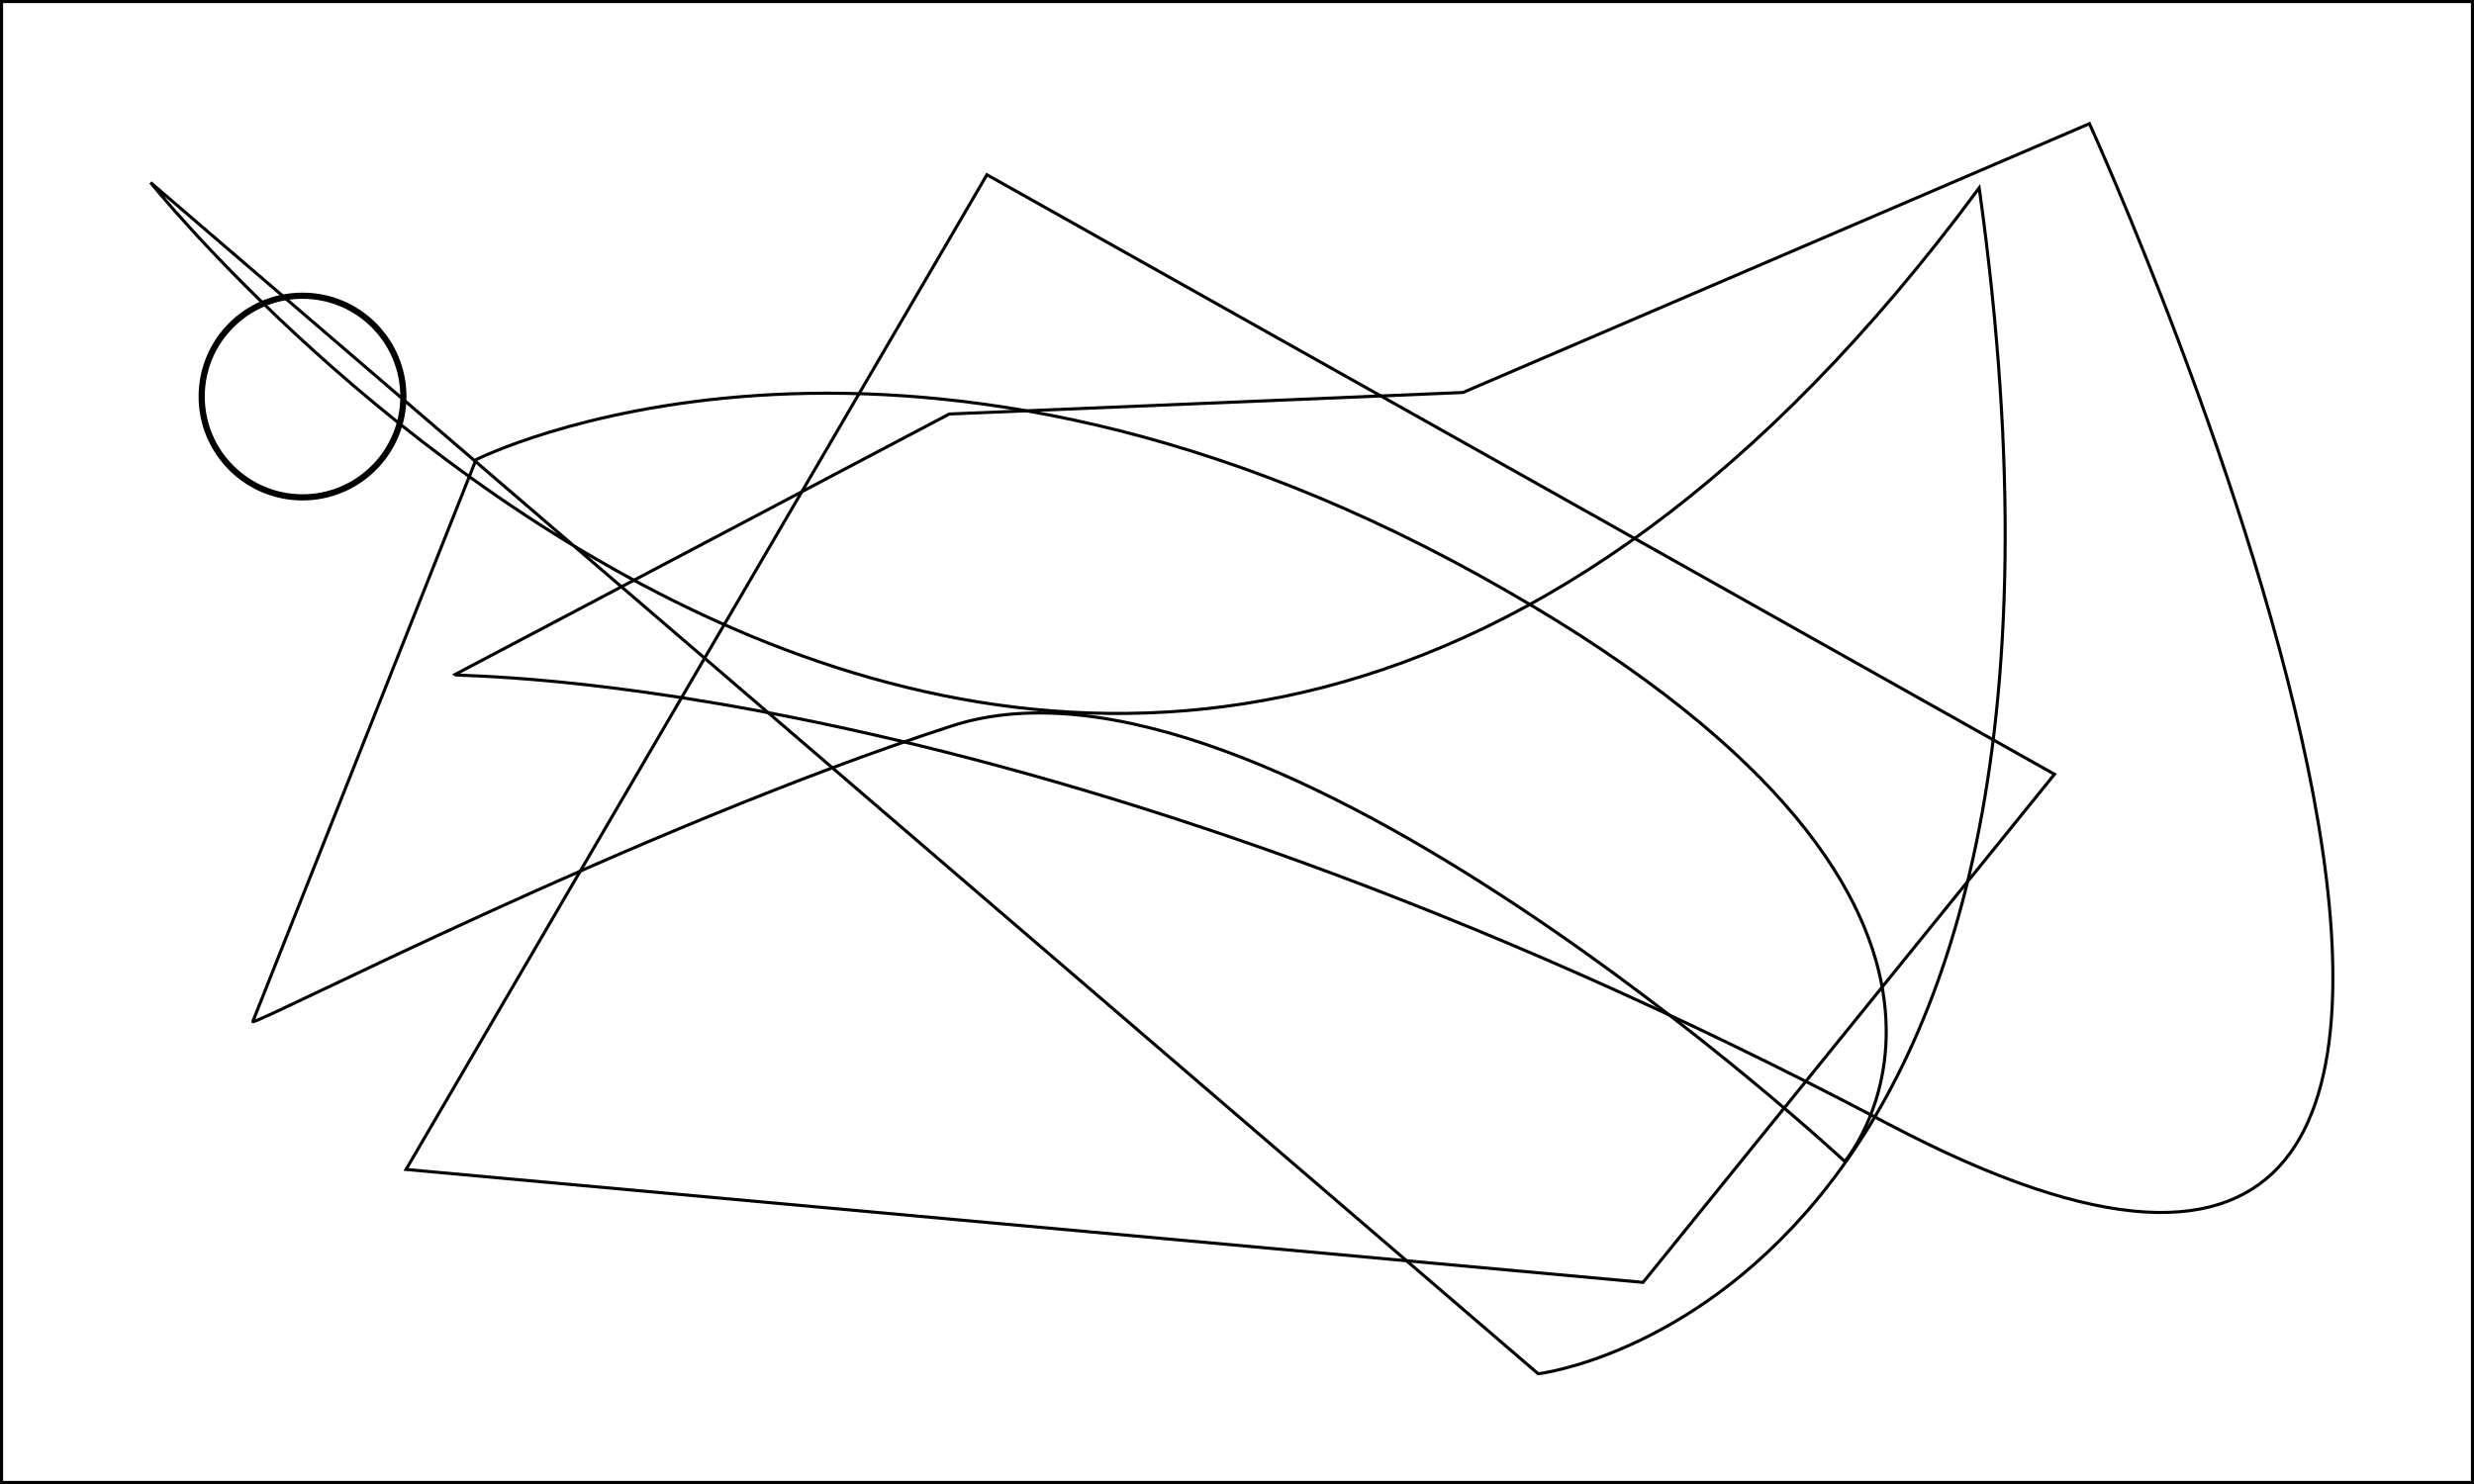
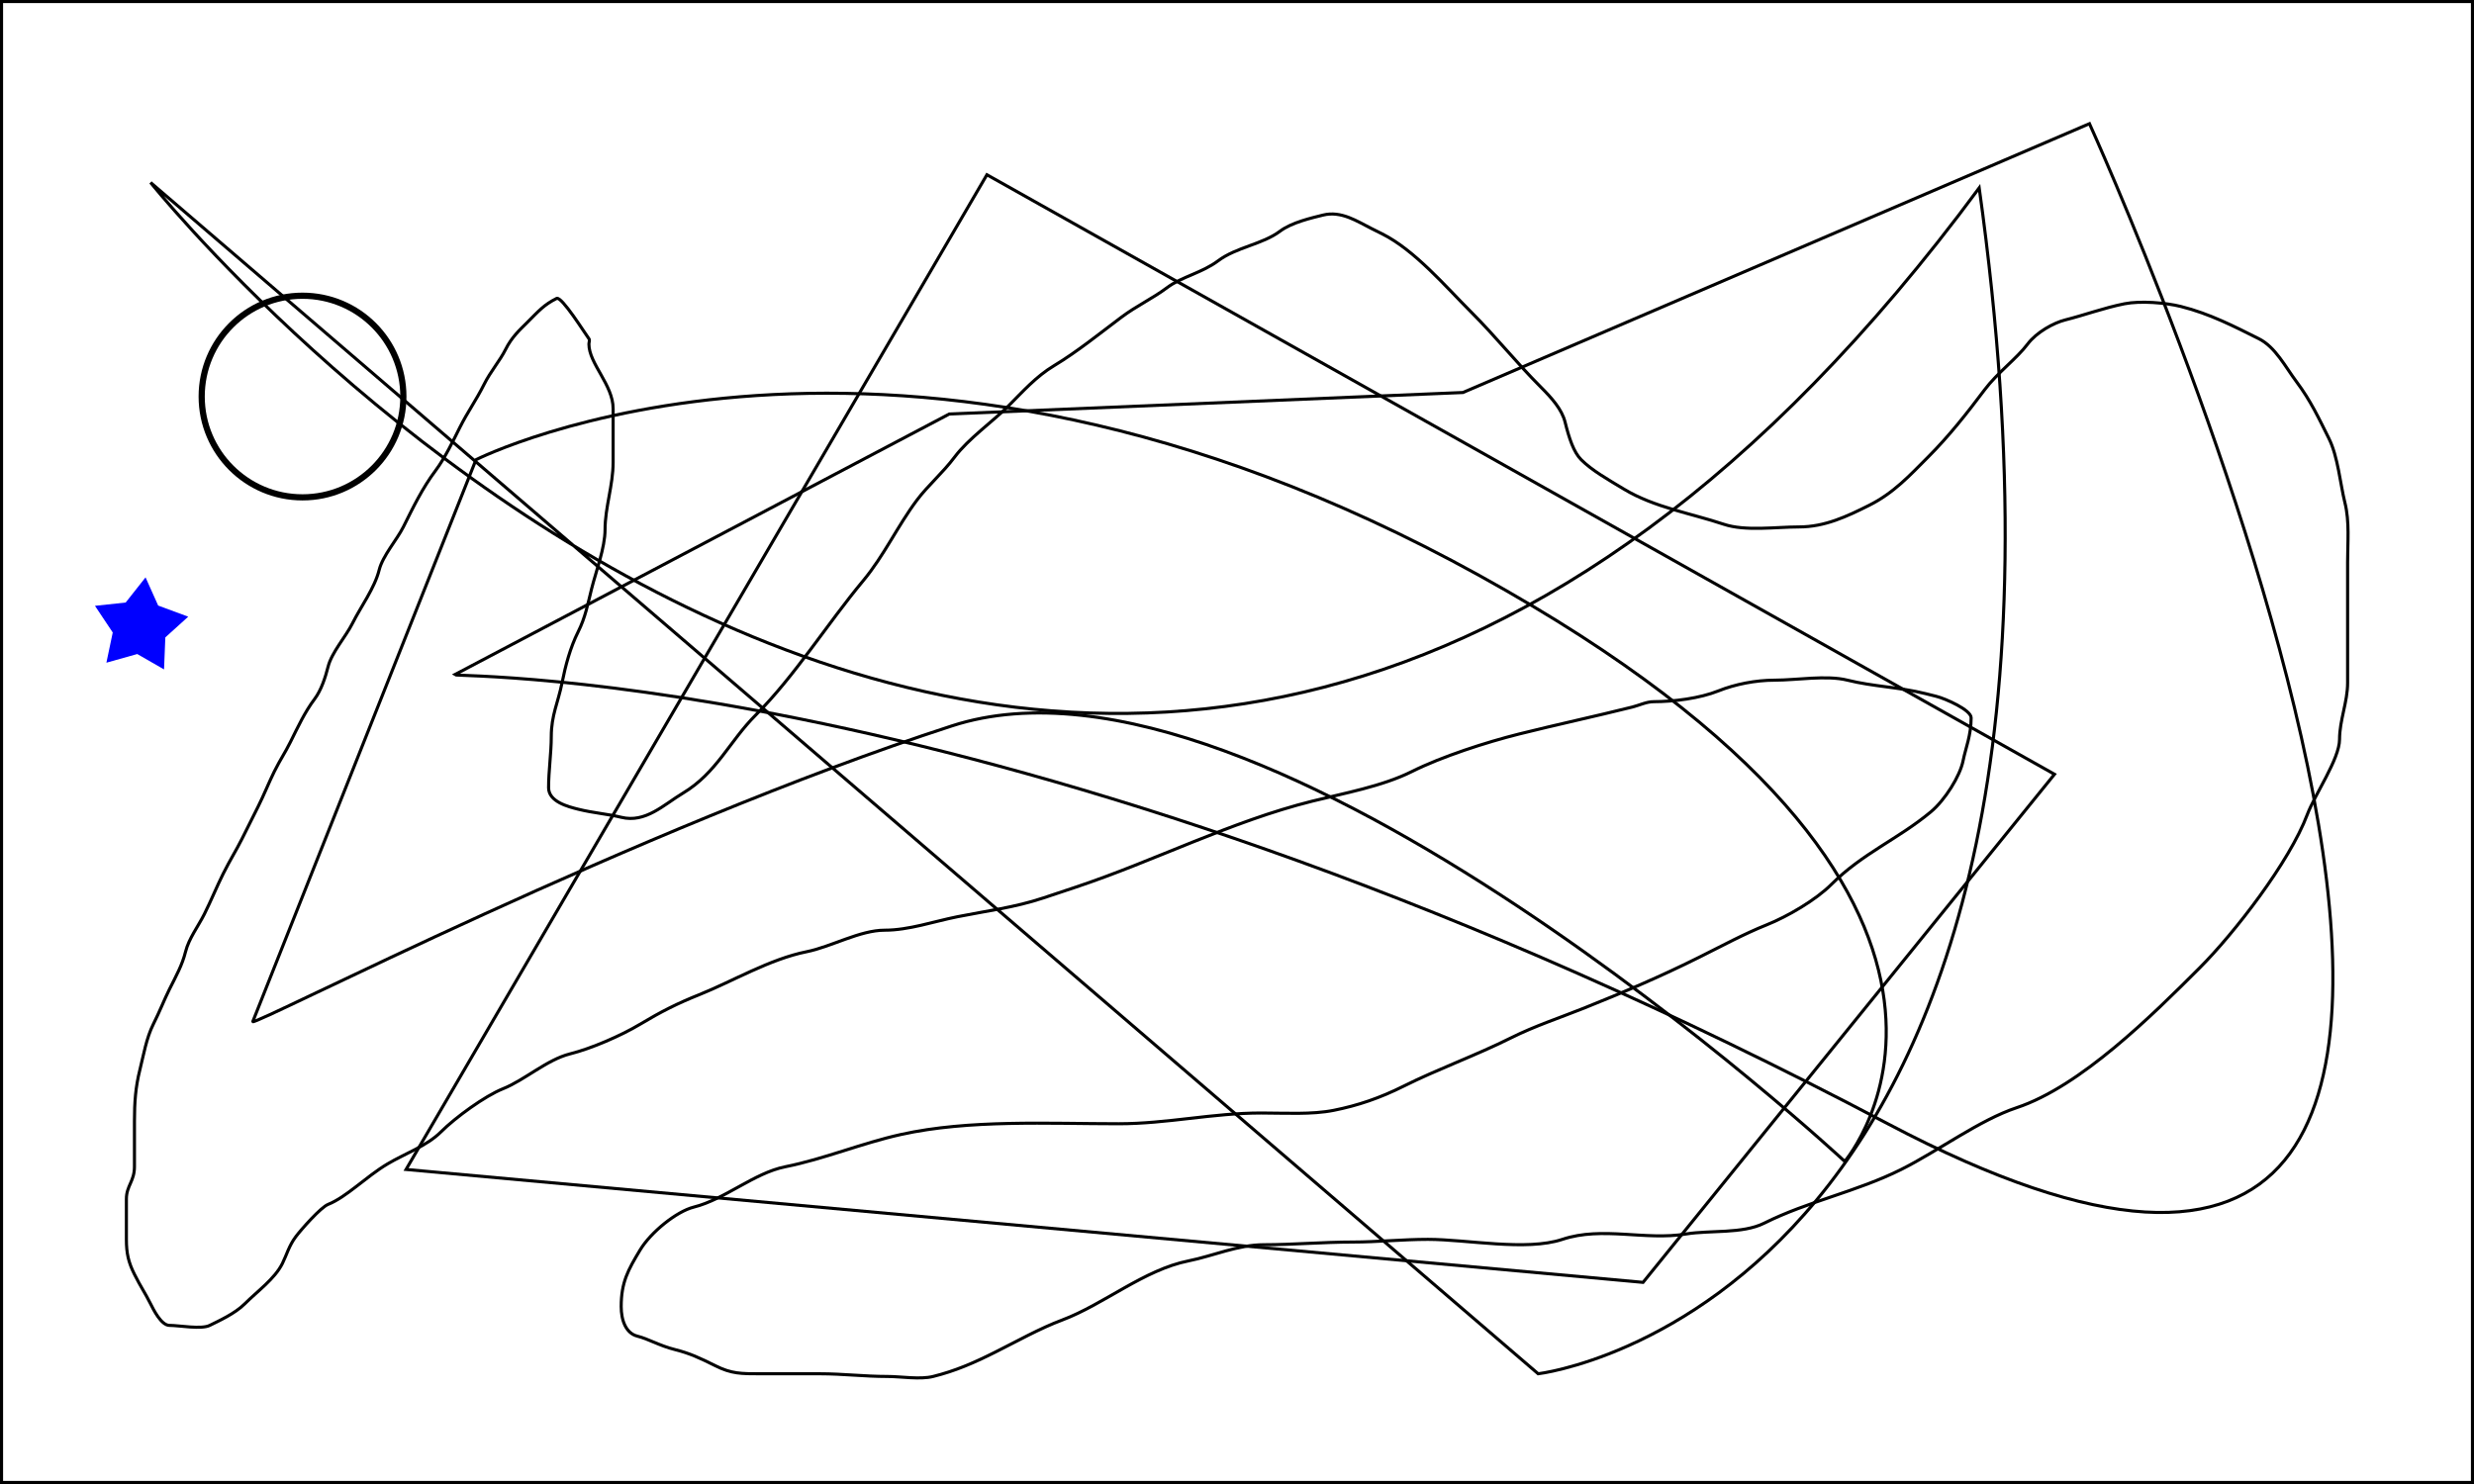
<svg xmlns="http://www.w3.org/2000/svg" width="800" height="480" id="svg2" version="1.0">
  <defs id="defs4">
    </defs>
  <g id="layer1">
    <rect style="fill:#ffffff;fill-rule:evenodd;stroke:#000000;stroke-width:0.998px;stroke-linecap:butt;stroke-linejoin:miter;stroke-opacity:1" id="rect2383" width="799.002" height="479.002" x="0.499" y="0.499" />
    <path style="fill:none;fill-rule:evenodd;stroke:#000000;stroke-width:1px;stroke-linecap:butt;stroke-linejoin:miter;stroke-opacity:1" d="M 146.957,218.261 L 306.957,133.913 L 473.043,126.957 L 675.652,40 C 675.652,40 890.435,511.304 610.435,363.478 C 330.435,215.652 147.826,219.13 146.957,218.261 z" id="path3327" name="path1" />
    <path style="opacity:1;fill:#ffffff;fill-opacity:1;stroke:#000000;stroke-width:2;stroke-miterlimit:4;stroke-dasharray:none;stroke-opacity:1" id="path2388" d="M 130.435,128.261 A 32.609,32.609 0 1 1 65.217,128.261 A 32.609,32.609 0 1 1 130.435,128.261 z" name="ball" />
    <path style="fill:none;fill-rule:evenodd;stroke:#000000;stroke-width:1px;stroke-linecap:butt;stroke-linejoin:miter;stroke-opacity:1" d="M 131.304,378.261 L 319.13,56.522 L 664.348,250.435 L 531.304,414.783 L 131.304,378.261 z" id="path2389" name="path0" />
    <path style="fill:none;fill-rule:evenodd;stroke:#000000;stroke-width:1px;stroke-linecap:butt;stroke-linejoin:miter;stroke-opacity:1" d="M 81.739,330.435 L 153.913,148.696 C 153.913,148.696 287.826,80.87 478.261,186.087 C 668.696,291.304 596.522,375.652 596.522,375.652 C 596.522,375.652 409.565,201.739 307.826,234.783 C 206.087,267.826 81.739,332.174 81.739,330.435 z" id="path2390" name="path3" />
    <path style="fill:none;fill-rule:evenodd;stroke:#000000;stroke-width:1px;stroke-linecap:butt;stroke-linejoin:miter;stroke-opacity:1" d="M 48.696,59.043 C 48.696,59.043 356.522,444.261 640,60.783 C 690.435,421.739 497.391,444.348 497.391,444.348 L 48.696,59.043 z" id="path2416" name="path4" />
+     <path style="opacity:1;fill:#0000ff;fill-opacity:1;stroke:none;stroke-width:1;stroke-miterlimit:4;stroke-dasharray:none;stroke-opacity:1" id="path2422" d="M 53.043,216.522 L 44.384,211.548 L 34.404,214.351 L 36.458,204.578 L 30.708,195.953 L 40.638,194.887 L 47.064,186.753 L 51.146,195.867 L 60.868,199.465 L 53.461,206.164 L 53.043,216.522 z" name="star" />
+     <path style="fill:none;fill-rule:evenodd;stroke:#000000;stroke-width:1px;stroke-linecap:butt;stroke-linejoin:miter;stroke-opacity:1" d="M 43.478,377.391 C 43.478,375.156 43.478,367.474 43.478,362.609 C 43.478,356.535 43.824,351.661 45.217,346.087 C 46.432,341.228 47.33,335.774 49.565,331.304 C 51.71,327.015 53.159,323.248 54.783,320 C 56.969,315.627 58.904,312.21 60,307.826 C 61.072,303.538 64.118,299.591 66.087,295.652 C 68.354,291.118 70.035,286.886 72.174,282.609 C 74.463,278.03 76.358,275.11 78.261,271.304 C 80.362,267.102 81.674,264.479 83.478,260.87 C 85.384,257.057 87.115,252.727 88.696,249.565 C 90.785,245.386 91.981,243.864 93.913,240 C 96.346,235.134 98.537,230.356 101.739,226.087 C 103.843,223.282 105.216,219.135 106.087,215.652 C 107.234,211.065 111.844,205.877 113.913,201.739 C 116.684,196.197 121.134,190.246 122.609,184.348 C 123.753,179.77 128.362,174.581 130.435,170.435 C 133.6,164.104 136.574,157.901 140.87,152.174 C 143.838,148.216 146.599,142.454 148.696,138.261 C 151.208,133.236 153.916,129.559 156.522,124.348 C 158.636,120.119 161.644,116.712 163.478,113.043 C 165.497,109.005 167.994,106.789 170.435,104.348 C 174.267,100.515 175.897,98.573 180,96.522 C 181.595,95.724 189.25,107.986 190.435,109.565 C 190.783,110.029 190.435,110.725 190.435,111.304 C 190.435,117.608 198.261,124.48 198.261,132.174 C 198.261,137.971 198.261,143.768 198.261,149.565 C 198.261,156.947 195.652,164.104 195.652,171.304 C 195.652,177.169 192.703,184.838 191.304,190.435 C 190.012,195.605 189.29,199.68 186.957,204.348 C 184.4,209.461 182.872,215.205 181.739,220.87 C 180.449,227.319 178.261,231.327 178.261,238.261 C 178.261,243.528 177.391,249.287 177.391,254.783 C 177.391,259.33 183.713,260.928 186.957,261.739 C 191.848,262.962 196.753,263.319 200.87,264.348 C 208.718,266.31 214.675,260.238 220.87,256.522 C 231.718,250.013 235.897,239.756 244.348,231.304 C 257.049,218.604 267.44,201.855 279.13,187.826 C 285.888,179.717 290.263,170.084 296.522,161.739 C 300.028,157.064 304.842,152.965 308.696,147.826 C 313.147,141.891 321.113,136.279 326.087,131.304 C 330.689,126.702 335.015,121.773 340.87,118.261 C 348.25,113.833 355.772,107.737 362.609,102.609 C 367.572,98.887 372.669,96.585 377.391,93.043 C 382.22,89.422 388.651,88.295 393.913,84.348 C 399.81,79.925 408.217,79.055 413.913,74.783 C 417.722,71.926 424.133,70.488 427.826,69.565 C 433.728,68.09 438.937,71.642 443.478,73.913 C 444.638,74.493 445.797,75.072 446.957,75.652 C 457.418,80.883 467.459,92.677 475.652,100.87 C 483.994,109.211 490.223,117.18 498.261,125.217 C 501.786,128.743 505.058,132.407 506.087,136.522 C 507.424,141.87 508.879,146.271 511.304,148.696 C 514.772,152.163 519.845,155.037 525.217,158.261 C 534.98,164.118 546.766,166.023 557.391,169.565 C 564.413,171.906 574.178,170.435 581.739,170.435 C 590.067,170.435 597.179,167.063 604.348,163.478 C 612.407,159.449 617.55,153.755 623.478,147.826 C 630.169,141.135 636.092,133.616 641.739,126.087 C 645.9,120.539 652.135,115.994 655.652,111.304 C 658.527,107.471 664.052,104.422 667.826,103.478 C 673.949,101.947 680.218,99.609 686.957,98.261 C 692.151,97.222 700.339,97.911 705.217,99.13 C 714.535,101.46 722.492,105.594 730.435,109.565 C 735.786,112.241 739.039,118.719 742.609,123.478 C 747.192,129.589 749.931,135.514 753.043,141.739 C 756.042,147.736 756.723,156.457 758.261,162.609 C 759.789,168.722 759.13,175.395 759.13,181.739 C 759.13,188.116 759.13,194.493 759.13,200.87 C 759.13,207.536 759.13,214.203 759.13,220.87 C 759.13,227.063 756.522,232.962 756.522,239.13 C 756.522,245.477 748.522,256.984 746.087,263.478 C 740.361,278.746 722.511,301.837 711.304,313.043 C 695.912,328.436 672.785,351.391 652.174,358.261 C 639.997,362.32 626.851,372.227 614.783,378.261 C 600.454,385.425 584.659,388.54 570.435,395.652 C 563.432,399.153 552.815,397.864 545.217,399.13 C 532.006,401.332 518.161,396.555 505.217,400.87 C 493.541,404.762 474.348,400.87 461.739,400.87 C 453.517,400.87 445.347,401.739 437.391,401.739 C 427.792,401.739 417.997,402.609 408.696,402.609 C 400.265,402.609 392.245,406.247 384.348,407.826 C 369.922,410.711 356.924,421.914 343.478,426.957 C 336.103,429.722 328.914,433.804 321.739,437.391 C 314.605,440.959 308.856,443.438 301.739,445.217 C 297.487,446.28 291.334,445.217 286.957,445.217 C 279.49,445.217 272.498,444.348 265.217,444.348 C 258.841,444.348 252.464,444.348 246.087,444.348 C 239.556,444.348 236.558,444.366 231.304,441.739 C 226.268,439.221 222.968,437.699 218.261,436.522 C 213.23,435.264 209.685,433.073 206.087,432.174 C 202.402,431.253 200.87,427.072 200.87,422.609 C 200.87,414.724 203.108,410.763 206.957,404.348 C 210.452,398.522 218.8,391.822 224.348,390.435 C 234.388,387.925 243.864,379.401 253.913,377.391 C 266.62,374.85 278.541,369.793 291.304,366.957 C 313.349,362.058 339.157,363.478 361.739,363.478 C 377.375,363.478 392.258,360 407.826,360 C 415.572,360 424.143,360.563 431.304,359.13 C 439.091,357.573 446.188,355.167 453.913,351.304 C 464.941,345.79 477.057,341.471 488.696,335.652 C 496.203,331.898 504.579,329.125 512.174,326.087 C 525.103,320.915 537.316,315.69 549.565,309.565 C 556.863,305.916 564.108,302.009 571.304,299.13 C 578.073,296.423 587.222,291.039 592.174,286.087 C 602.277,275.984 613.8,271.398 624.348,262.609 C 628.99,258.74 633.801,250.996 634.783,246.087 C 635.605,241.975 637.391,237.873 637.391,232.174 C 637.391,229.634 629.123,225.976 626.087,225.217 C 624.928,224.928 623.768,224.638 622.609,224.348 C 614.058,222.21 605.744,222.088 597.391,220 C 590.618,218.307 580.956,220 573.913,220 C 567.725,220 561.086,221.305 555.652,223.478 C 549.654,225.878 541.149,226.957 534.783,226.957 C 532.392,226.957 530.145,228.116 527.826,228.696 C 515.478,231.783 503.357,234.378 491.304,237.391 C 480.547,240.081 466.207,244.722 456.522,249.565 C 446.988,254.332 434.482,256.597 424.348,259.13 C 397.935,265.734 373.635,278.353 347.826,286.957 C 344.348,288.116 340.87,289.275 337.391,290.435 C 328.071,293.541 319.173,294.6 309.565,296.522 C 301.901,298.055 293.871,300.87 286.087,300.87 C 278.052,300.87 268.781,306.244 260.87,307.826 C 248.904,310.219 236.848,317.435 226.087,321.739 C 219.054,324.552 213.796,327.201 206.957,331.304 C 200.808,334.994 191.179,339.162 184.348,340.87 C 176.834,342.748 169.694,349.34 162.609,352.174 C 156.779,354.506 147.215,361.481 142.609,366.087 C 137.984,370.712 130.757,373.198 125.217,376.522 C 118.253,380.701 112.056,387.178 106.087,389.565 C 103.714,390.514 97.386,397.688 95.652,400 C 93.414,402.985 92.7,405.903 91.304,408.696 C 88.821,413.663 83.266,417.604 79.13,421.739 C 75.931,424.938 70.586,427.316 67.826,428.696 C 65.086,430.066 57.927,428.696 54.783,428.696 C 52.104,428.696 49.528,423.404 48.696,421.739 C 46.925,418.197 45.493,416.204 43.478,412.174 C 41.538,408.294 40.87,405.42 40.87,400.87 C 40.87,396.522 40.87,392.174 40.87,387.826 C 40.87,383.538 43.478,382.102 43.478,377.391 z" id="path2424" name="path2" />
  </g>
</svg>
